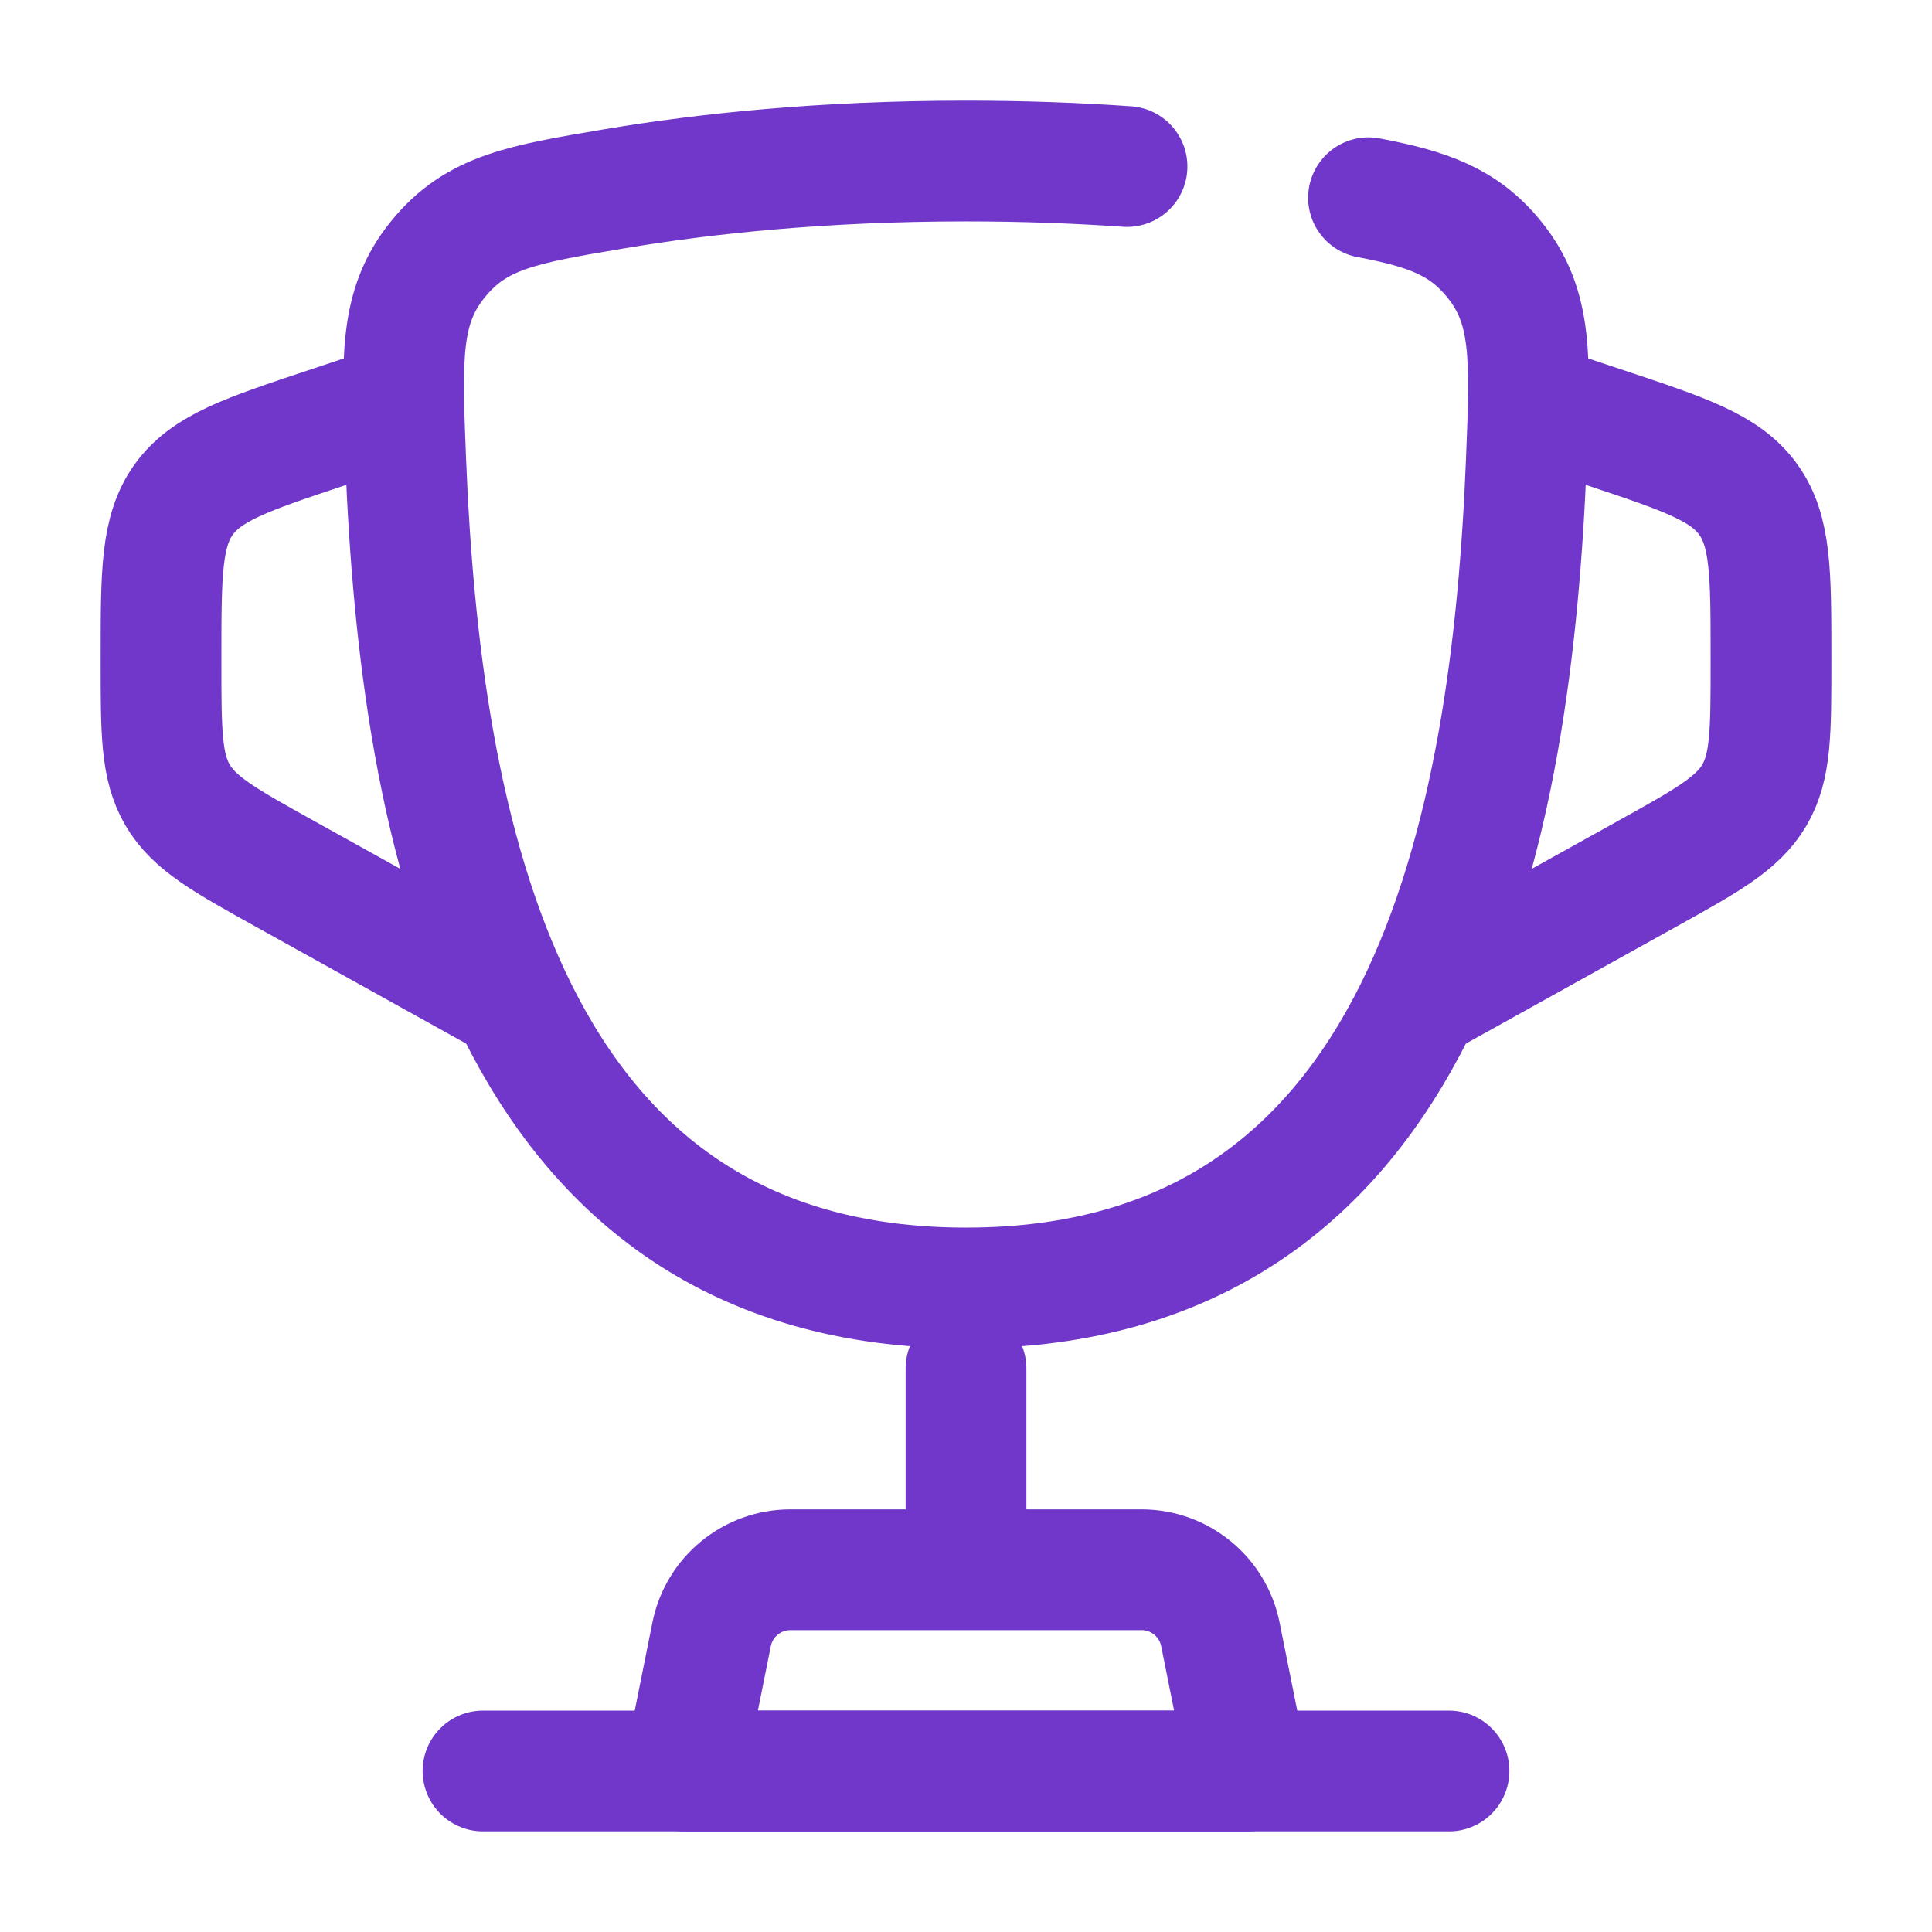
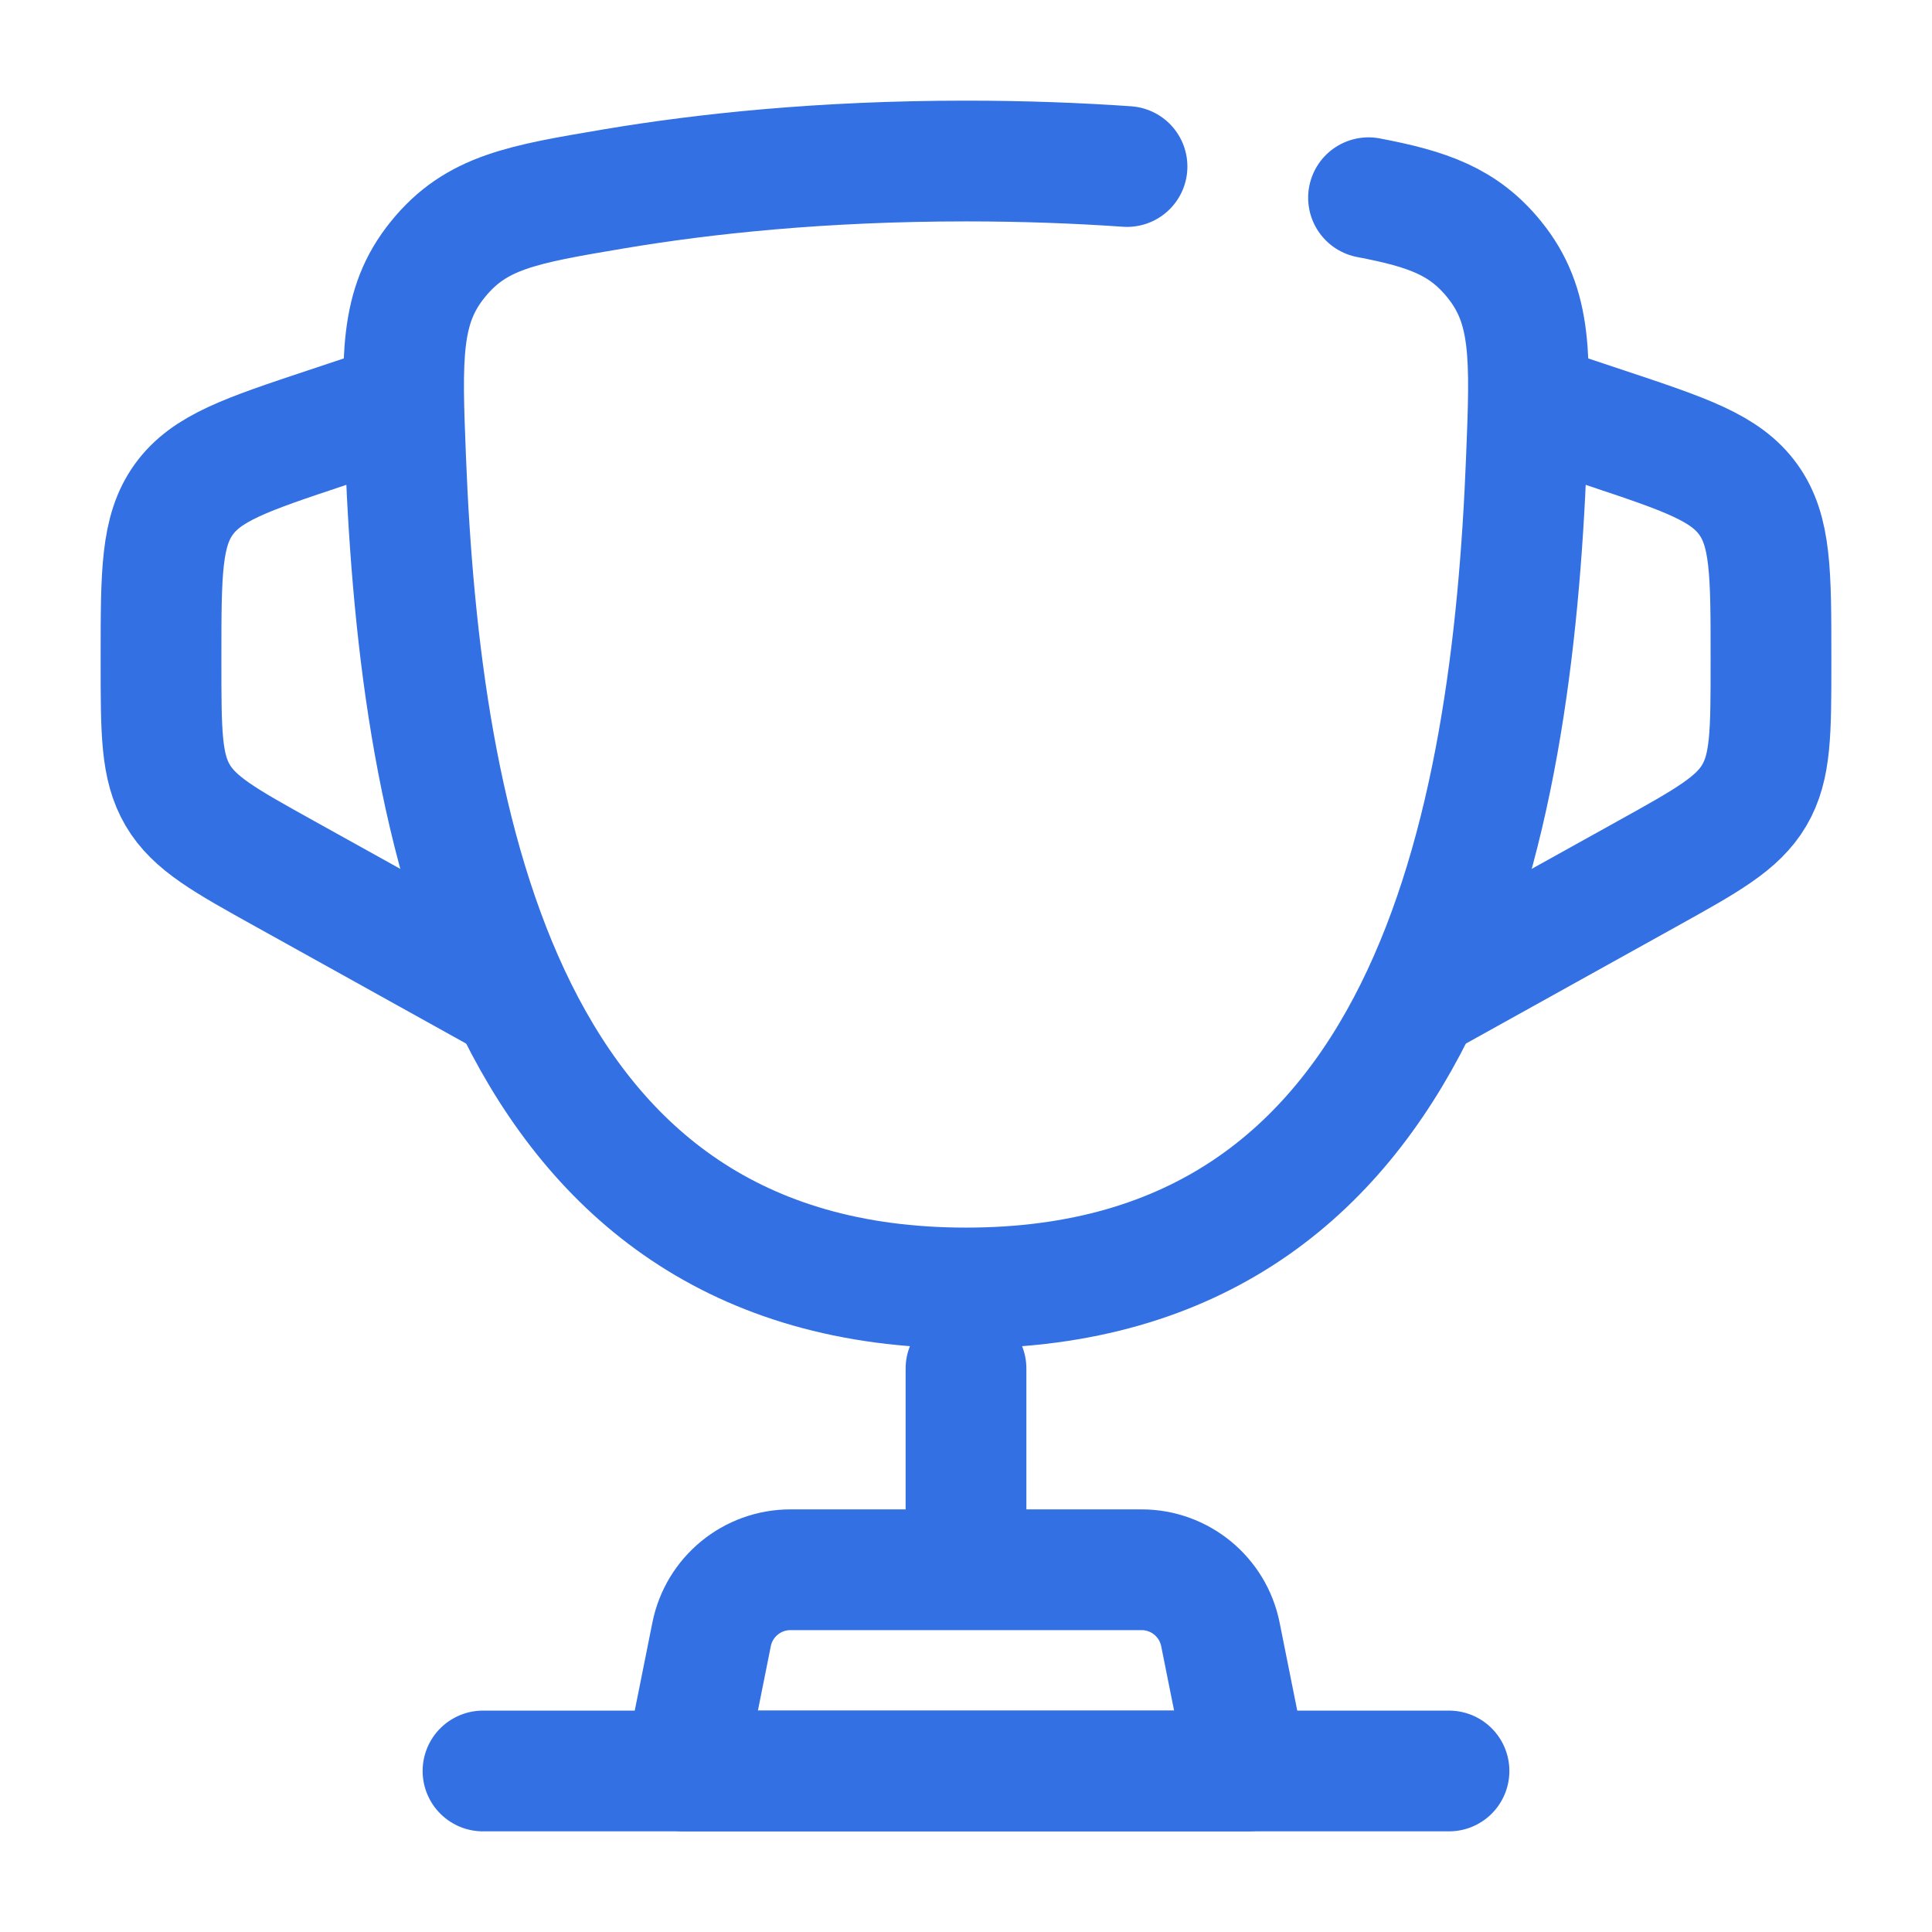
<svg xmlns="http://www.w3.org/2000/svg" width="32" height="32" viewBox="0 0 32 32" fill="none">
  <g id="Cup">
-     <path id="Vector" d="M22.667 3.275C23.655 3.463 24.241 3.671 24.748 4.295C25.382 5.076 25.349 5.92 25.282 7.609C25.041 13.679 23.68 21.333 16 21.333C8.32 21.333 6.96 13.679 6.719 7.609C6.652 5.92 6.618 5.076 7.253 4.295C7.887 3.513 8.646 3.385 10.164 3.129C11.663 2.876 13.622 2.667 16 2.667C16.958 2.667 17.848 2.701 18.667 2.758" stroke="#7037CA" stroke-width="2" stroke-linecap="round" />
-     <path id="Vector_2" d="M25.333 6.667L26.598 7.088C27.918 7.528 28.578 7.748 28.956 8.272C29.333 8.796 29.333 9.492 29.333 10.883V10.98C29.333 12.128 29.333 12.701 29.057 13.171C28.781 13.64 28.279 13.919 27.276 14.476L23.333 16.667" stroke="#7037CA" stroke-width="2" />
-     <path id="Vector_3" d="M6.667 6.667L5.402 7.088C4.082 7.528 3.422 7.748 3.044 8.272C2.667 8.796 2.667 9.492 2.667 10.883V10.98C2.667 12.128 2.667 12.701 2.943 13.171C3.219 13.64 3.721 13.919 4.724 14.476L8.667 16.667" stroke="#7037CA" stroke-width="2" />
-     <path id="Vector_4" d="M16 22.667V25.333" stroke="#7037CA" stroke-width="2" stroke-linecap="round" />
-     <path id="Vector_5" d="M20.667 29.333H11.333L11.786 27.072C11.91 26.449 12.457 26 13.093 26H18.907C19.543 26 20.09 26.449 20.214 27.072L20.667 29.333Z" stroke="#7037CA" stroke-width="2" stroke-linecap="round" stroke-linejoin="round" />
-     <path id="Vector_6" d="M24 29.333H8" stroke="#7037CA" stroke-width="2" stroke-linecap="round" />
+     <path id="Vector" d="M22.667 3.275C23.655 3.463 24.241 3.671 24.748 4.295C25.382 5.076 25.349 5.92 25.282 7.609C25.041 13.679 23.68 21.333 16 21.333C8.32 21.333 6.96 13.679 6.719 7.609C6.652 5.92 6.618 5.076 7.253 4.295C7.887 3.513 8.646 3.385 10.164 3.129C11.663 2.876 13.622 2.667 16 2.667C16.958 2.667 17.848 2.701 18.667 2.758" stroke="#3370E3" stroke-width="2" stroke-linecap="round" />
+     <path id="Vector_2" d="M25.333 6.667L26.598 7.088C27.918 7.528 28.578 7.748 28.956 8.272C29.333 8.796 29.333 9.492 29.333 10.883V10.98C29.333 12.128 29.333 12.701 29.057 13.171C28.781 13.64 28.279 13.919 27.276 14.476L23.333 16.667" stroke="#3370E3" stroke-width="2" />
+     <path id="Vector_3" d="M6.667 6.667L5.402 7.088C4.082 7.528 3.422 7.748 3.044 8.272C2.667 8.796 2.667 9.492 2.667 10.883V10.98C2.667 12.128 2.667 12.701 2.943 13.171C3.219 13.64 3.721 13.919 4.724 14.476L8.667 16.667" stroke="#3370E3" stroke-width="2" />
+     <path id="Vector_4" d="M16 22.667V25.333" stroke="#3370E3" stroke-width="2" stroke-linecap="round" />
+     <path id="Vector_5" d="M20.667 29.333H11.333L11.786 27.072C11.91 26.449 12.457 26 13.093 26H18.907C19.543 26 20.09 26.449 20.214 27.072L20.667 29.333Z" stroke="#3370E3" stroke-width="2" stroke-linecap="round" stroke-linejoin="round" />
+     <path id="Vector_6" d="M24 29.333H8" stroke="#3370E3" stroke-width="2" stroke-linecap="round" />
  </g>
</svg>
